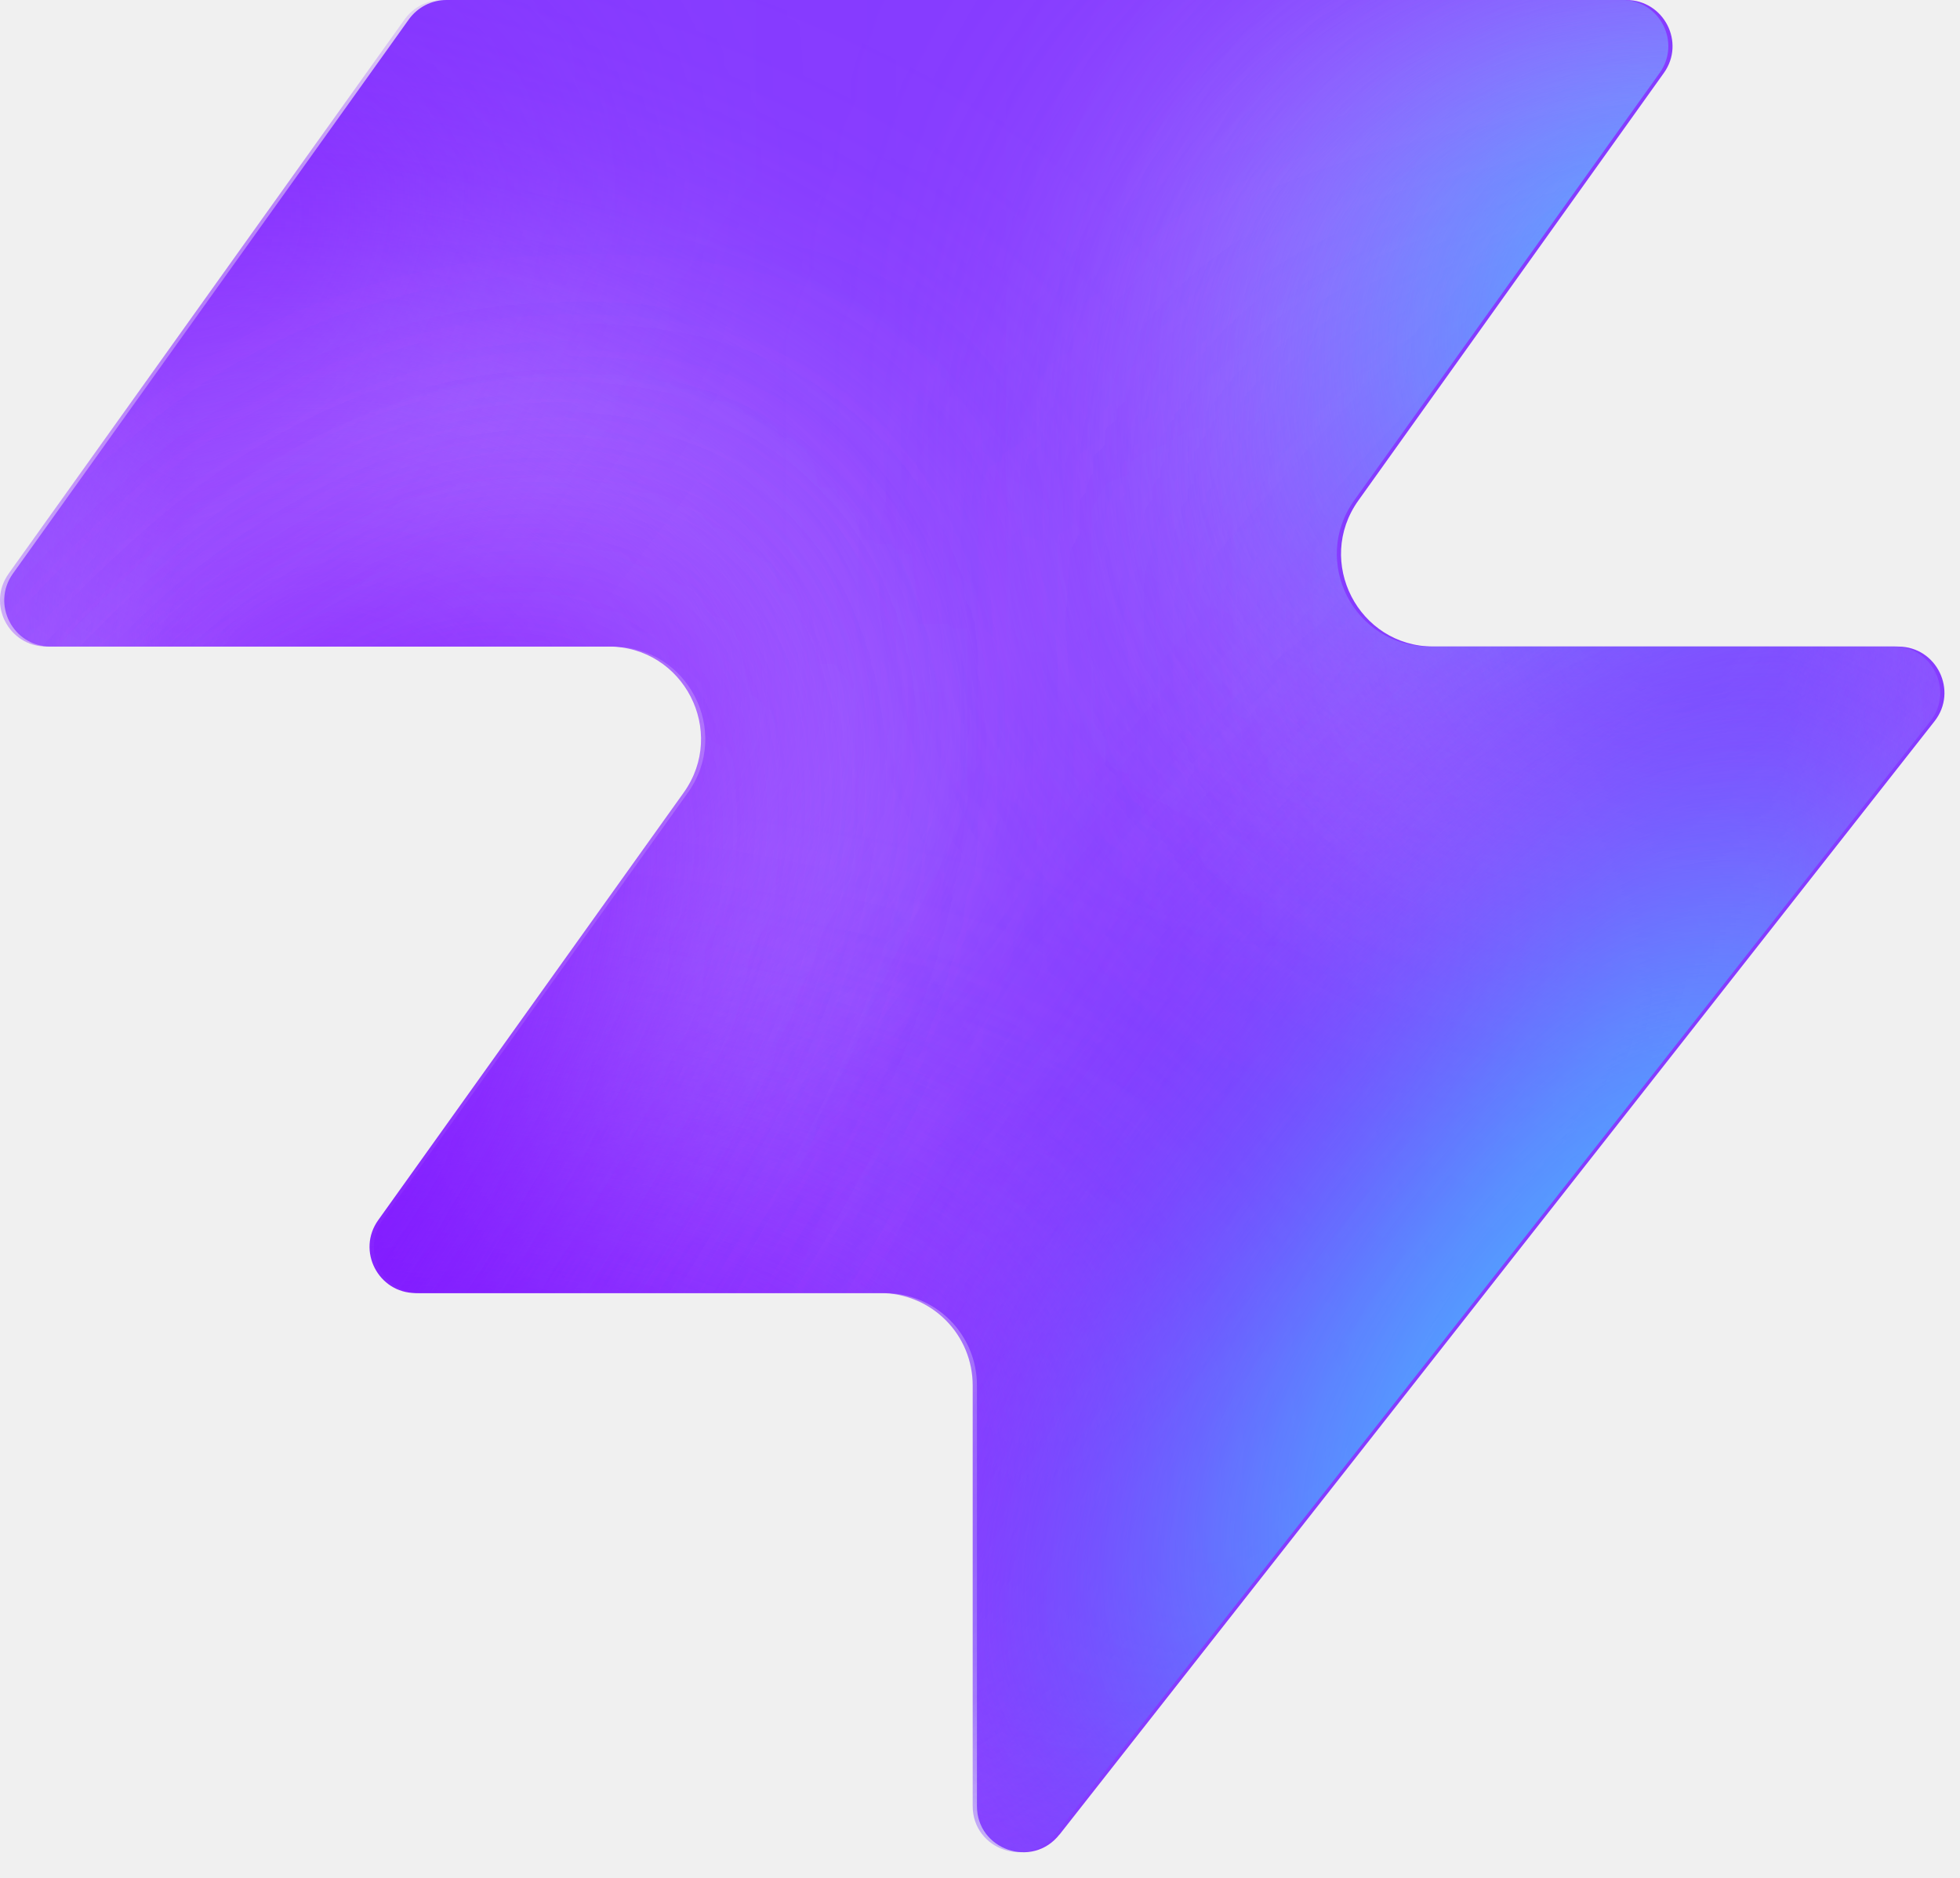
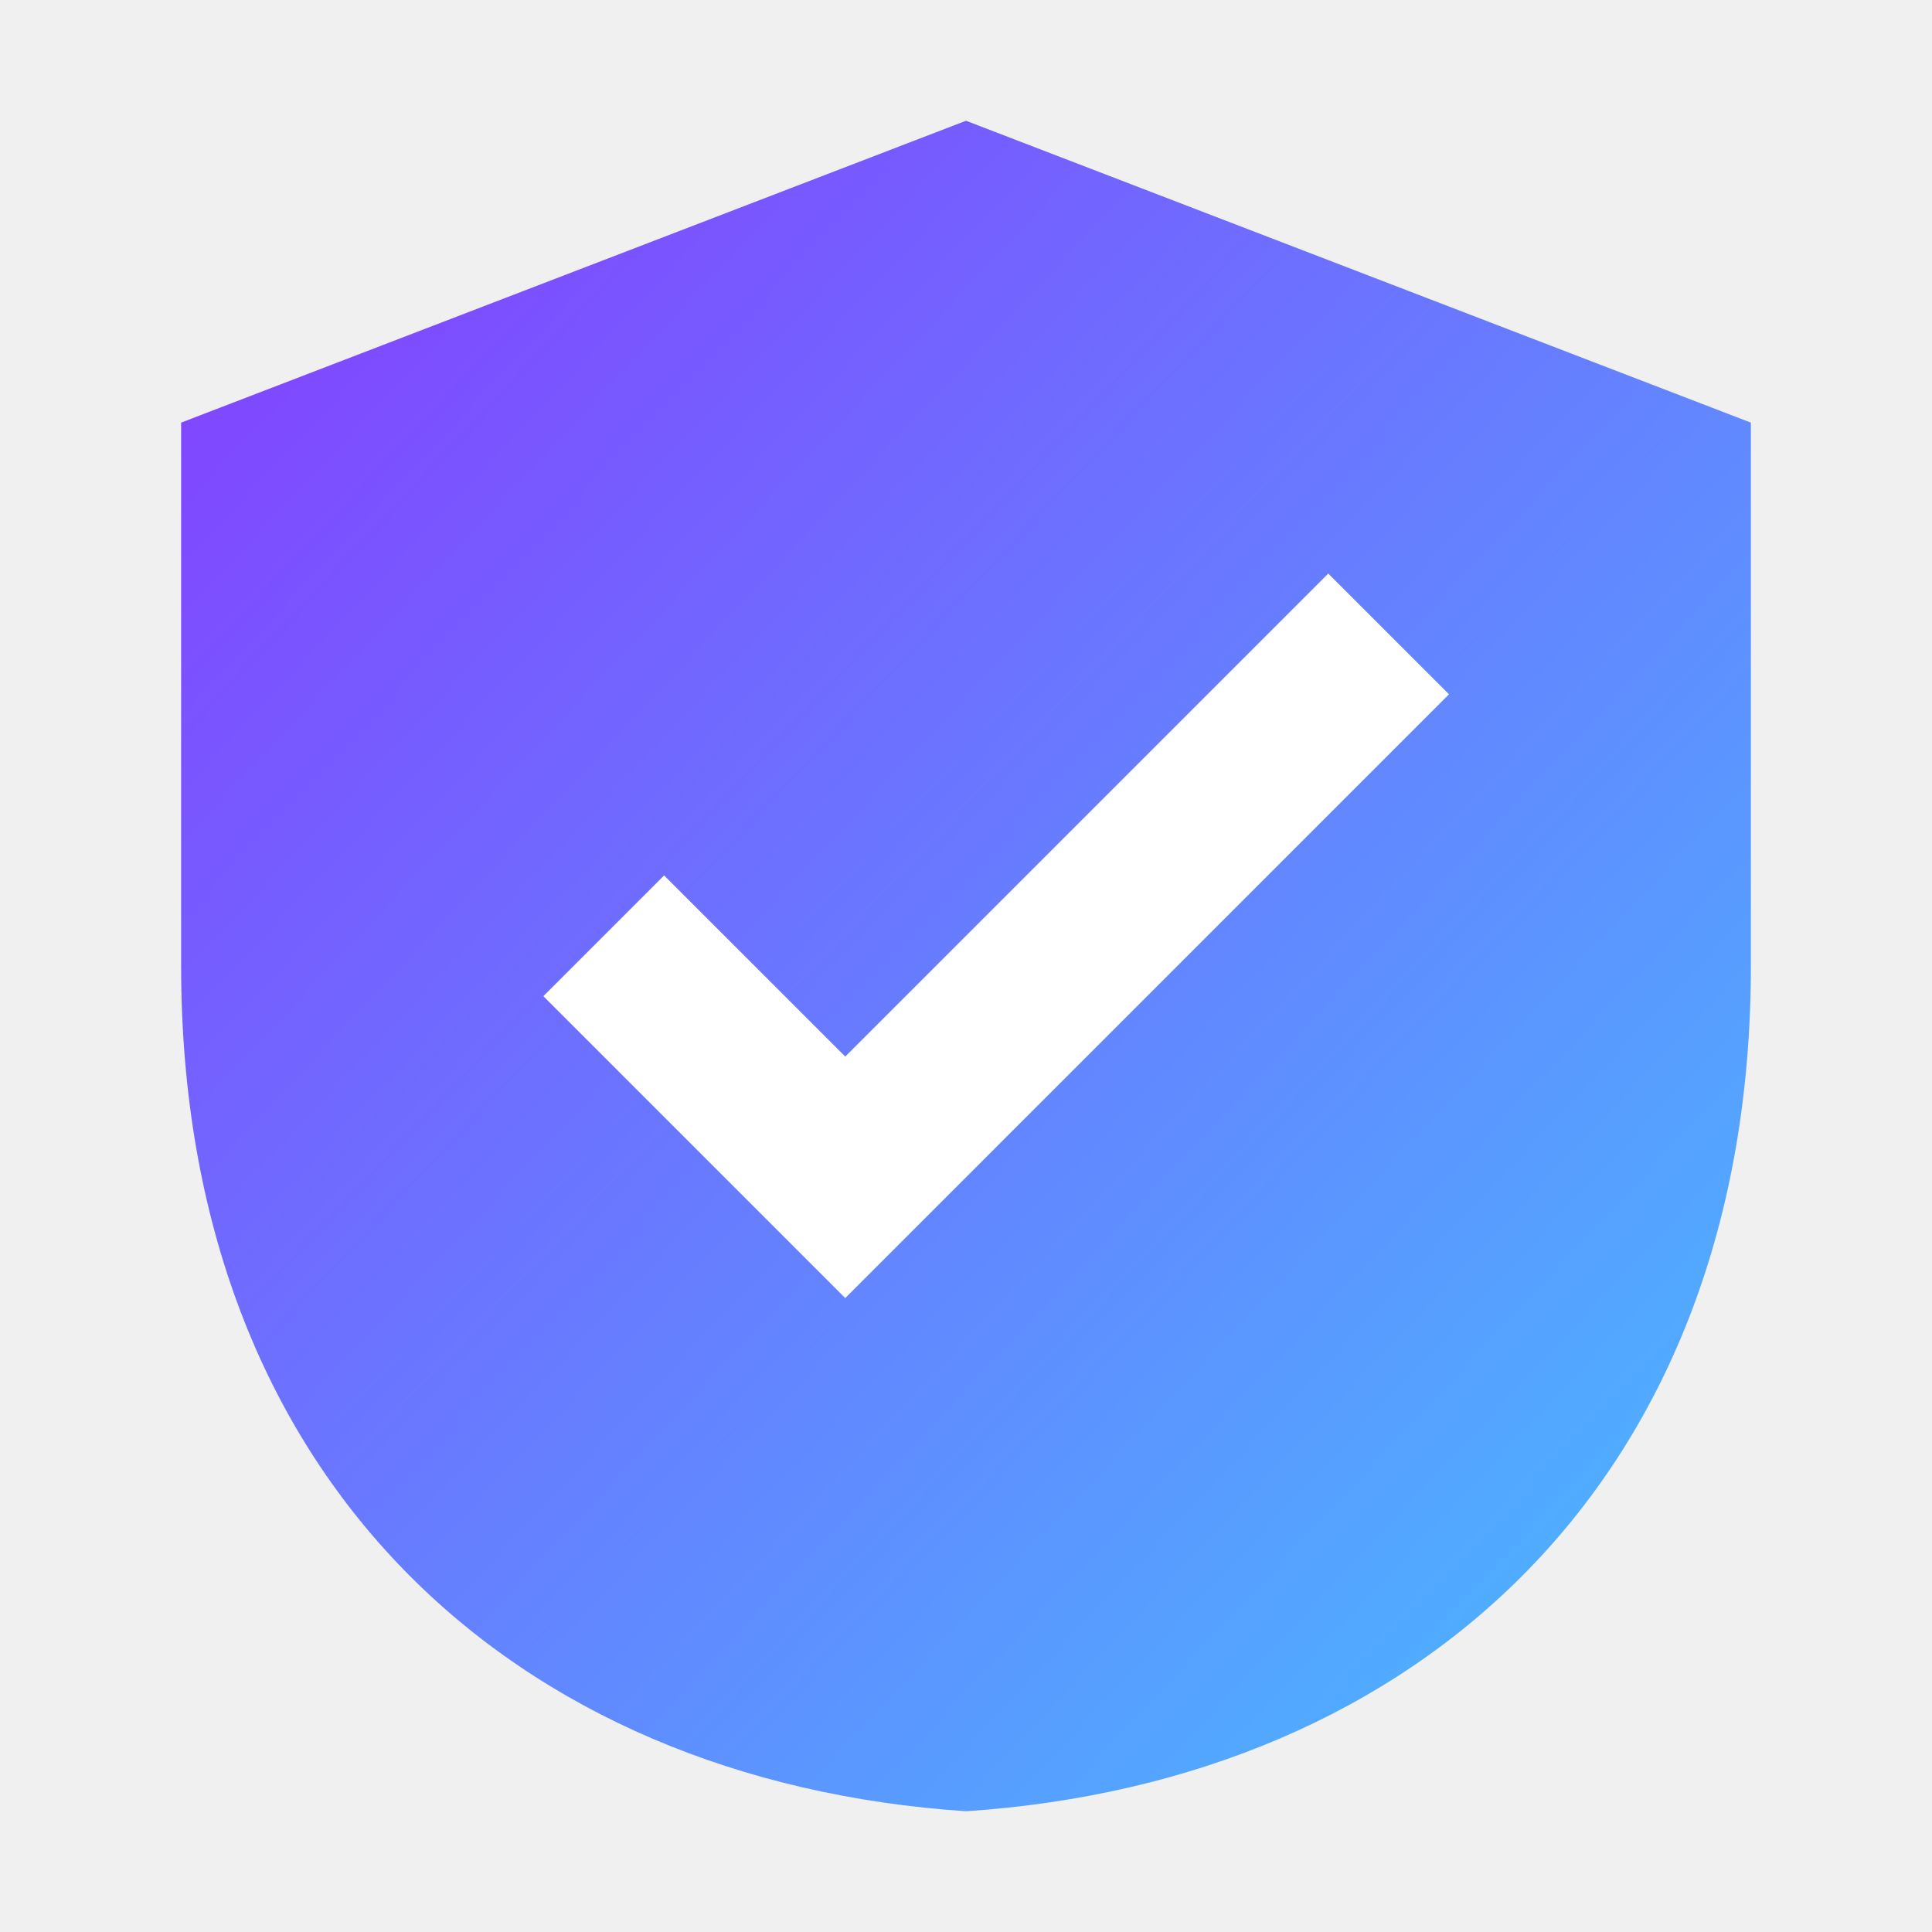
- <svg xmlns="http://www.w3.org/2000/svg" width="48" height="46" fill="none" viewBox="0 0 48 46">
-   <path fill="#863bff" d="M25.946 44.938c-.664.845-2.021.375-2.021-.698V33.937a2.26 2.26 0 0 0-2.262-2.262H10.287c-.92 0-1.456-1.04-.92-1.788l7.48-10.471c1.07-1.497 0-3.578-1.842-3.578H1.237c-.92 0-1.456-1.04-.92-1.788L10.013.474c.214-.297.556-.474.92-.474h28.894c.92 0 1.456 1.04.92 1.788l-7.48 10.471c-1.07 1.498 0 3.579 1.842 3.579h11.377c.943 0 1.473 1.088.89 1.83L25.947 44.94z" style="fill:#863bff;fill:color(display-p3 .525 .23 1);fill-opacity:1" />
-   <mask id="a" width="48" height="46" x="0" y="0" maskUnits="userSpaceOnUse" style="mask-type:alpha">
-     <path fill="#000" d="M25.842 44.938c-.664.844-2.021.375-2.021-.698V33.937a2.26 2.26 0 0 0-2.262-2.262H10.183c-.92 0-1.456-1.04-.92-1.788l7.48-10.471c1.07-1.498 0-3.579-1.842-3.579H1.133c-.92 0-1.456-1.04-.92-1.787L9.91.473c.214-.297.556-.474.92-.474h28.894c.92 0 1.456 1.04.92 1.788l-7.48 10.471c-1.07 1.498 0 3.578 1.842 3.578h11.377c.943 0 1.473 1.088.89 1.832L25.843 44.94z" style="fill:#000;fill-opacity:1" />
-   </mask>
-   <g mask="url(#a)">
-     <g filter="url(#b)">
-       <ellipse cx="5.508" cy="14.704" fill="#ede6ff" rx="5.508" ry="14.704" style="fill:#ede6ff;fill:color(display-p3 .927 .903 1);fill-opacity:1" transform="matrix(.00324 1 1 -.00324 -4.47 31.516)" />
-     </g>
-     <g filter="url(#c)">
-       <ellipse cx="10.399" cy="29.851" fill="#ede6ff" rx="10.399" ry="29.851" style="fill:#ede6ff;fill:color(display-p3 .927 .903 1);fill-opacity:1" transform="matrix(.00324 1 1 -.00324 -39.328 7.883)" />
-     </g>
-     <g filter="url(#d)">
-       <ellipse cx="5.508" cy="30.487" fill="#7e14ff" rx="5.508" ry="30.487" style="fill:#7e14ff;fill:color(display-p3 .492 .077 1);fill-opacity:1" transform="rotate(89.814 -25.913 -14.639)scale(1 -1)" />
-     </g>
-     <g filter="url(#e)">
-       <ellipse cx="5.508" cy="30.599" fill="#7e14ff" rx="5.508" ry="30.599" style="fill:#7e14ff;fill:color(display-p3 .492 .077 1);fill-opacity:1" transform="rotate(89.814 -32.644 -3.334)scale(1 -1)" />
-     </g>
-     <g filter="url(#f)">
-       <ellipse cx="5.508" cy="30.599" fill="#7e14ff" rx="5.508" ry="30.599" style="fill:#7e14ff;fill:color(display-p3 .492 .077 1);fill-opacity:1" transform="matrix(.00324 1 1 -.00324 -34.34 30.47)" />
-     </g>
-     <g filter="url(#g)">
-       <ellipse cx="14.072" cy="22.078" fill="#ede6ff" rx="14.072" ry="22.078" style="fill:#ede6ff;fill:color(display-p3 .927 .903 1);fill-opacity:1" transform="rotate(93.35 24.506 48.493)scale(-1 1)" />
-     </g>
-     <g filter="url(#h)">
-       <ellipse cx="3.47" cy="21.501" fill="#7e14ff" rx="3.47" ry="21.501" style="fill:#7e14ff;fill:color(display-p3 .492 .077 1);fill-opacity:1" transform="rotate(89.009 28.708 47.59)scale(-1 1)" />
-     </g>
-     <g filter="url(#i)">
-       <ellipse cx="3.47" cy="21.501" fill="#7e14ff" rx="3.47" ry="21.501" style="fill:#7e14ff;fill:color(display-p3 .492 .077 1);fill-opacity:1" transform="rotate(89.009 28.708 47.59)scale(-1 1)" />
-     </g>
-     <g filter="url(#j)">
-       <ellipse cx=".387" cy="8.972" fill="#7e14ff" rx="4.407" ry="29.108" style="fill:#7e14ff;fill:color(display-p3 .492 .077 1);fill-opacity:1" transform="rotate(39.51 .387 8.972)" />
-     </g>
-     <g filter="url(#k)">
-       <ellipse cx="47.523" cy="-6.092" fill="#7e14ff" rx="4.407" ry="29.108" style="fill:#7e14ff;fill:color(display-p3 .492 .077 1);fill-opacity:1" transform="rotate(37.892 47.523 -6.092)" />
-     </g>
-     <g filter="url(#l)">
-       <ellipse cx="41.412" cy="6.333" fill="#47bfff" rx="5.971" ry="9.665" style="fill:#47bfff;fill:color(display-p3 .28 .748 1);fill-opacity:1" transform="rotate(37.892 41.412 6.333)" />
-     </g>
-     <g filter="url(#m)">
-       <ellipse cx="-1.879" cy="38.332" fill="#7e14ff" rx="4.407" ry="29.108" style="fill:#7e14ff;fill:color(display-p3 .492 .077 1);fill-opacity:1" transform="rotate(37.892 -1.88 38.332)" />
-     </g>
-     <g filter="url(#n)">
-       <ellipse cx="-1.879" cy="38.332" fill="#7e14ff" rx="4.407" ry="29.108" style="fill:#7e14ff;fill:color(display-p3 .492 .077 1);fill-opacity:1" transform="rotate(37.892 -1.88 38.332)" />
-     </g>
-     <g filter="url(#o)">
-       <ellipse cx="35.651" cy="29.907" fill="#7e14ff" rx="4.407" ry="29.108" style="fill:#7e14ff;fill:color(display-p3 .492 .077 1);fill-opacity:1" transform="rotate(37.892 35.651 29.907)" />
-     </g>
-     <g filter="url(#p)">
-       <ellipse cx="38.418" cy="32.4" fill="#47bfff" rx="5.971" ry="15.297" style="fill:#47bfff;fill:color(display-p3 .28 .748 1);fill-opacity:1" transform="rotate(37.892 38.418 32.4)" />
-     </g>
-   </g>
+ <svg xmlns="http://www.w3.org/2000/svg" viewBox="0 0 32 32">
  <defs>
-     <filter id="b" width="60.045" height="41.654" x="-19.77" y="16.149" color-interpolation-filters="sRGB" filterUnits="userSpaceOnUse">
-       <feFlood flood-opacity="0" result="BackgroundImageFix" />
-       <feBlend in="SourceGraphic" in2="BackgroundImageFix" result="shape" />
-       <feGaussianBlur result="effect1_foregroundBlur_2002_17158" stdDeviation="7.659" />
-     </filter>
-     <filter id="c" width="90.34" height="51.437" x="-54.613" y="-7.533" color-interpolation-filters="sRGB" filterUnits="userSpaceOnUse">
-       <feFlood flood-opacity="0" result="BackgroundImageFix" />
-       <feBlend in="SourceGraphic" in2="BackgroundImageFix" result="shape" />
-       <feGaussianBlur result="effect1_foregroundBlur_2002_17158" stdDeviation="7.659" />
-     </filter>
-     <filter id="d" width="79.355" height="29.4" x="-49.64" y="2.03" color-interpolation-filters="sRGB" filterUnits="userSpaceOnUse">
-       <feFlood flood-opacity="0" result="BackgroundImageFix" />
-       <feBlend in="SourceGraphic" in2="BackgroundImageFix" result="shape" />
-       <feGaussianBlur result="effect1_foregroundBlur_2002_17158" stdDeviation="4.596" />
-     </filter>
-     <filter id="e" width="79.579" height="29.4" x="-45.045" y="20.029" color-interpolation-filters="sRGB" filterUnits="userSpaceOnUse">
-       <feFlood flood-opacity="0" result="BackgroundImageFix" />
-       <feBlend in="SourceGraphic" in2="BackgroundImageFix" result="shape" />
-       <feGaussianBlur result="effect1_foregroundBlur_2002_17158" stdDeviation="4.596" />
-     </filter>
-     <filter id="f" width="79.579" height="29.4" x="-43.513" y="21.178" color-interpolation-filters="sRGB" filterUnits="userSpaceOnUse">
-       <feFlood flood-opacity="0" result="BackgroundImageFix" />
-       <feBlend in="SourceGraphic" in2="BackgroundImageFix" result="shape" />
-       <feGaussianBlur result="effect1_foregroundBlur_2002_17158" stdDeviation="4.596" />
-     </filter>
-     <filter id="g" width="74.749" height="58.852" x="15.756" y="-17.901" color-interpolation-filters="sRGB" filterUnits="userSpaceOnUse">
-       <feFlood flood-opacity="0" result="BackgroundImageFix" />
-       <feBlend in="SourceGraphic" in2="BackgroundImageFix" result="shape" />
-       <feGaussianBlur result="effect1_foregroundBlur_2002_17158" stdDeviation="7.659" />
-     </filter>
-     <filter id="h" width="61.377" height="25.362" x="23.548" y="2.284" color-interpolation-filters="sRGB" filterUnits="userSpaceOnUse">
-       <feFlood flood-opacity="0" result="BackgroundImageFix" />
-       <feBlend in="SourceGraphic" in2="BackgroundImageFix" result="shape" />
-       <feGaussianBlur result="effect1_foregroundBlur_2002_17158" stdDeviation="4.596" />
-     </filter>
-     <filter id="i" width="61.377" height="25.362" x="23.548" y="2.284" color-interpolation-filters="sRGB" filterUnits="userSpaceOnUse">
-       <feFlood flood-opacity="0" result="BackgroundImageFix" />
-       <feBlend in="SourceGraphic" in2="BackgroundImageFix" result="shape" />
-       <feGaussianBlur result="effect1_foregroundBlur_2002_17158" stdDeviation="4.596" />
-     </filter>
-     <filter id="j" width="56.045" height="63.649" x="-27.636" y="-22.853" color-interpolation-filters="sRGB" filterUnits="userSpaceOnUse">
-       <feFlood flood-opacity="0" result="BackgroundImageFix" />
-       <feBlend in="SourceGraphic" in2="BackgroundImageFix" result="shape" />
-       <feGaussianBlur result="effect1_foregroundBlur_2002_17158" stdDeviation="4.596" />
-     </filter>
-     <filter id="k" width="54.814" height="64.646" x="20.116" y="-38.415" color-interpolation-filters="sRGB" filterUnits="userSpaceOnUse">
-       <feFlood flood-opacity="0" result="BackgroundImageFix" />
-       <feBlend in="SourceGraphic" in2="BackgroundImageFix" result="shape" />
-       <feGaussianBlur result="effect1_foregroundBlur_2002_17158" stdDeviation="4.596" />
-     </filter>
-     <filter id="l" width="33.541" height="35.313" x="24.641" y="-11.323" color-interpolation-filters="sRGB" filterUnits="userSpaceOnUse">
-       <feFlood flood-opacity="0" result="BackgroundImageFix" />
-       <feBlend in="SourceGraphic" in2="BackgroundImageFix" result="shape" />
-       <feGaussianBlur result="effect1_foregroundBlur_2002_17158" stdDeviation="4.596" />
-     </filter>
-     <filter id="m" width="54.814" height="64.646" x="-29.286" y="6.009" color-interpolation-filters="sRGB" filterUnits="userSpaceOnUse">
-       <feFlood flood-opacity="0" result="BackgroundImageFix" />
-       <feBlend in="SourceGraphic" in2="BackgroundImageFix" result="shape" />
-       <feGaussianBlur result="effect1_foregroundBlur_2002_17158" stdDeviation="4.596" />
-     </filter>
-     <filter id="n" width="54.814" height="64.646" x="-29.286" y="6.009" color-interpolation-filters="sRGB" filterUnits="userSpaceOnUse">
-       <feFlood flood-opacity="0" result="BackgroundImageFix" />
-       <feBlend in="SourceGraphic" in2="BackgroundImageFix" result="shape" />
-       <feGaussianBlur result="effect1_foregroundBlur_2002_17158" stdDeviation="4.596" />
-     </filter>
-     <filter id="o" width="54.814" height="64.646" x="8.244" y="-2.416" color-interpolation-filters="sRGB" filterUnits="userSpaceOnUse">
-       <feFlood flood-opacity="0" result="BackgroundImageFix" />
-       <feBlend in="SourceGraphic" in2="BackgroundImageFix" result="shape" />
-       <feGaussianBlur result="effect1_foregroundBlur_2002_17158" stdDeviation="4.596" />
-     </filter>
-     <filter id="p" width="39.409" height="43.623" x="18.713" y="10.588" color-interpolation-filters="sRGB" filterUnits="userSpaceOnUse">
-       <feFlood flood-opacity="0" result="BackgroundImageFix" />
-       <feBlend in="SourceGraphic" in2="BackgroundImageFix" result="shape" />
-       <feGaussianBlur result="effect1_foregroundBlur_2002_17158" stdDeviation="4.596" />
-     </filter>
+     <linearGradient id="shieldGrad" x1="0%" y1="0%" x2="100%" y2="100%">
+       <stop offset="0%" stop-color="#863bff" />
+       <stop offset="100%" stop-color="#47bfff" />
+     </linearGradient>
  </defs>
+   <path fill="url(#shieldGrad)" d="M16 2L3 7v9c0 8.5 5.5 13.5 13 14 7.5-.5 13-5.5 13-14V7z" />
+   <path fill="#ffffff" d="M14 21.5l-5-5 2-2 3 3 8-8 2 2z" />
</svg>
